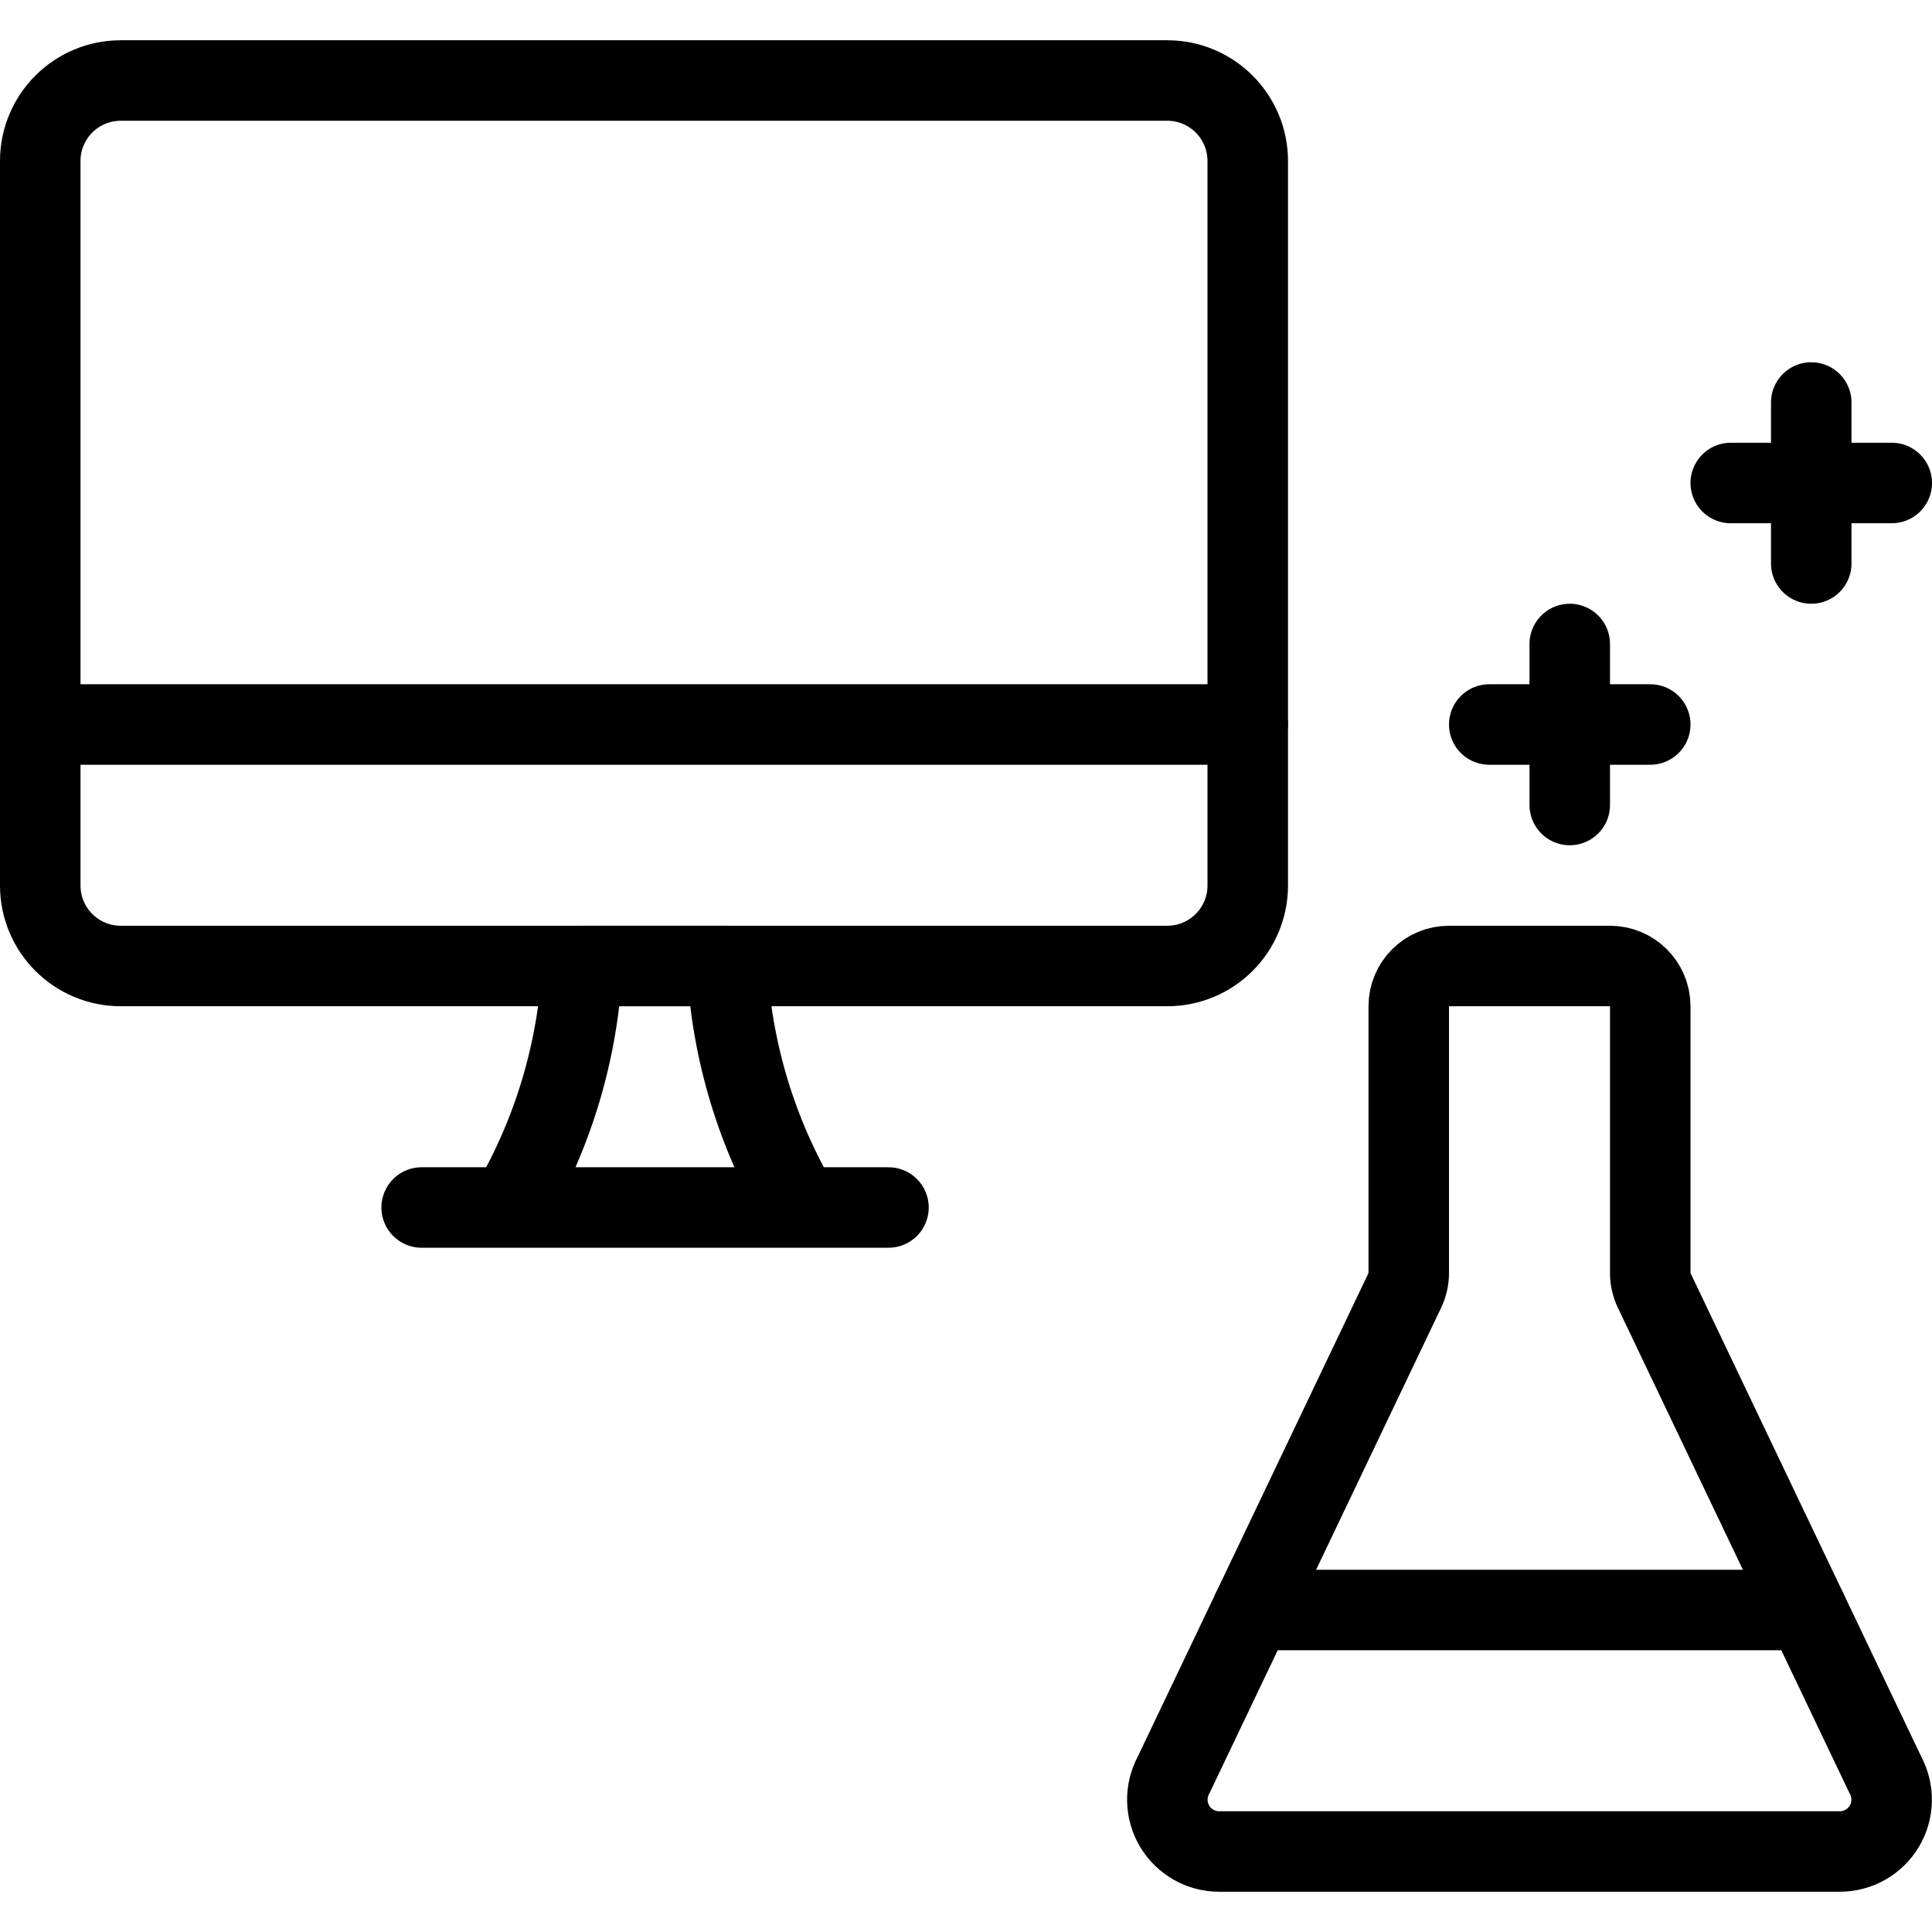
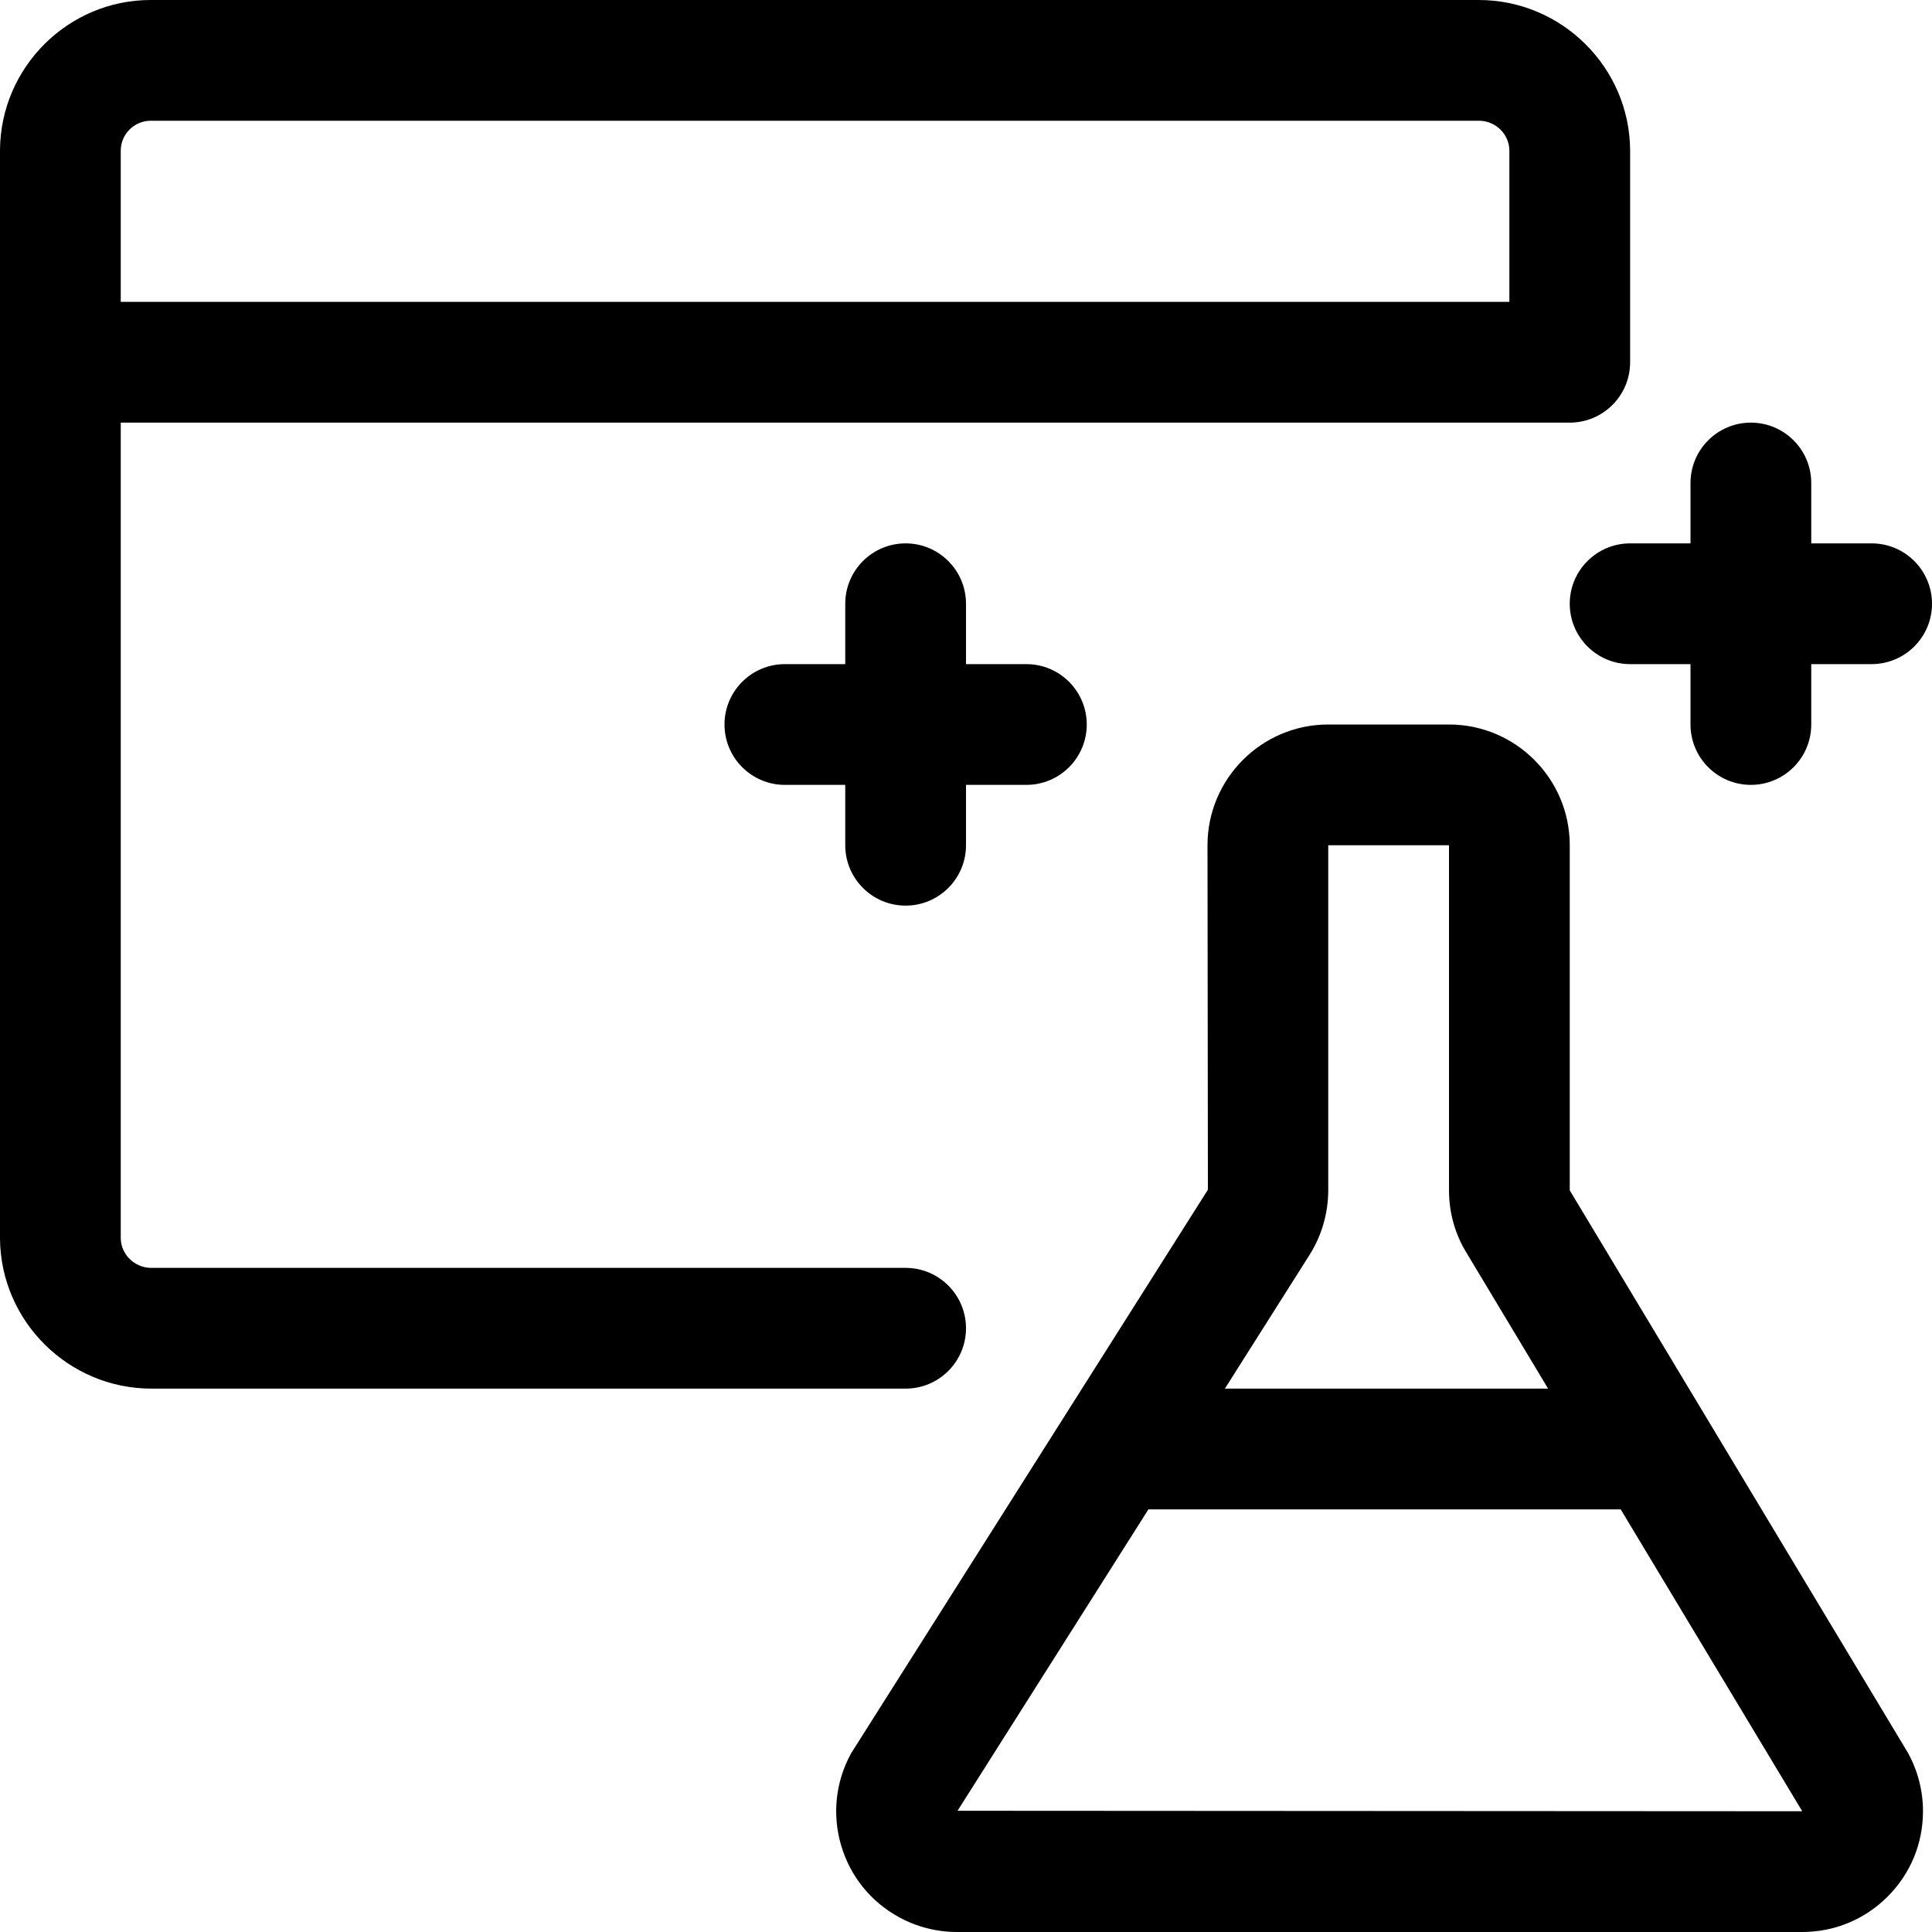
<svg xmlns="http://www.w3.org/2000/svg" viewBox="0 0 24 24">
-   <defs>
-     <style>.a{fill:none;stroke:#000;stroke-linecap:round;stroke-linejoin:round}</style>
-   </defs>
-   <path class="a" d="M19.5 8v2M20.5 9h-2M22.5 5v2M23.5 6h-2M19 23h3.856a.644.644 0 0 0 .565-.951l-2.872-6.019a.5.5 0 0 1-.049-.215V12.5a.5.5 0 0 0-.5-.5h-2a.5.5 0 0 0-.5.5v3.315a.5.5 0 0 1-.049.215l-2.872 6.019a.644.644 0 0 0 .565.951H19M9.942 15H6.333a6.578 6.578 0 0 0 .9-3h1.8a6.565 6.565 0 0 0 .909 3zM5.238 15h5.799" />
-   <rect class="a" x=".5" y="1" width="15" height="11" rx="1" ry="1" />
-   <path class="a" d="M.5 9h15M15.557 20h6.886" />
+   <path d="M1.881 17.25C.852 17.25.009 16.415 0 15.388V1.862C.008.834.848 0 1.871 0h16.498c1.03 0 1.872.835 1.881 1.861V4.5c0 .414-.336.75-.75.75h-18v10.131c.002.202.172.369.379.369h9.371c.414 0 .75.336.75.75s-.336.75-.75.75H1.881zM18.75 3.75V1.868c-.002-.201-.171-.368-.378-.368h-16.5c-.203 0-.37.165-.372.368V3.75h17.25z" />
+   <path d="M11.888 24c-.253 0-.502-.064-.722-.185-.351-.192-.606-.51-.718-.894-.112-.384-.068-.79.125-1.141l4.432-7.001L15 10.5c0-.827.673-1.5 1.5-1.5H18c.827 0 1.5.673 1.5 1.5v4.287l4.204 6.992c.121.223.185.472.184.722 0 .4-.156.777-.44 1.06-.283.283-.659.439-1.06.439h-10.5zm10.5-1.5l-2.255-3.75h-5.867l-2.371 3.744 10.493.006zm-3.157-5.25l-1.011-1.683c-.143-.23-.22-.501-.22-.779V10.5h-1.5v4.287c-.001.279-.078.551-.223.787l-1.061 1.676h4.015zM21.75 9.75c-.414 0-.75-.336-.75-.75v-.75h-.75c-.414 0-.75-.336-.75-.75s.336-.75.75-.75H21V6c0-.414.336-.75.75-.75s.75.336.75.75v.75h.75c.414 0 .75.336.75.75s-.336.75-.75.75h-.75V9c0 .414-.336.75-.75.75zM11.25 11.25c-.414 0-.75-.336-.75-.75v-.75h-.75C9.336 9.75 9 9.414 9 9s.336-.75.75-.75h.75V7.5c0-.414.336-.75.75-.75s.75.336.75.75v.75h.75c.414 0 .75.336.75.75s-.336.75-.75.75H12v.75c0 .414-.336.75-.75.75z" />
</svg>
